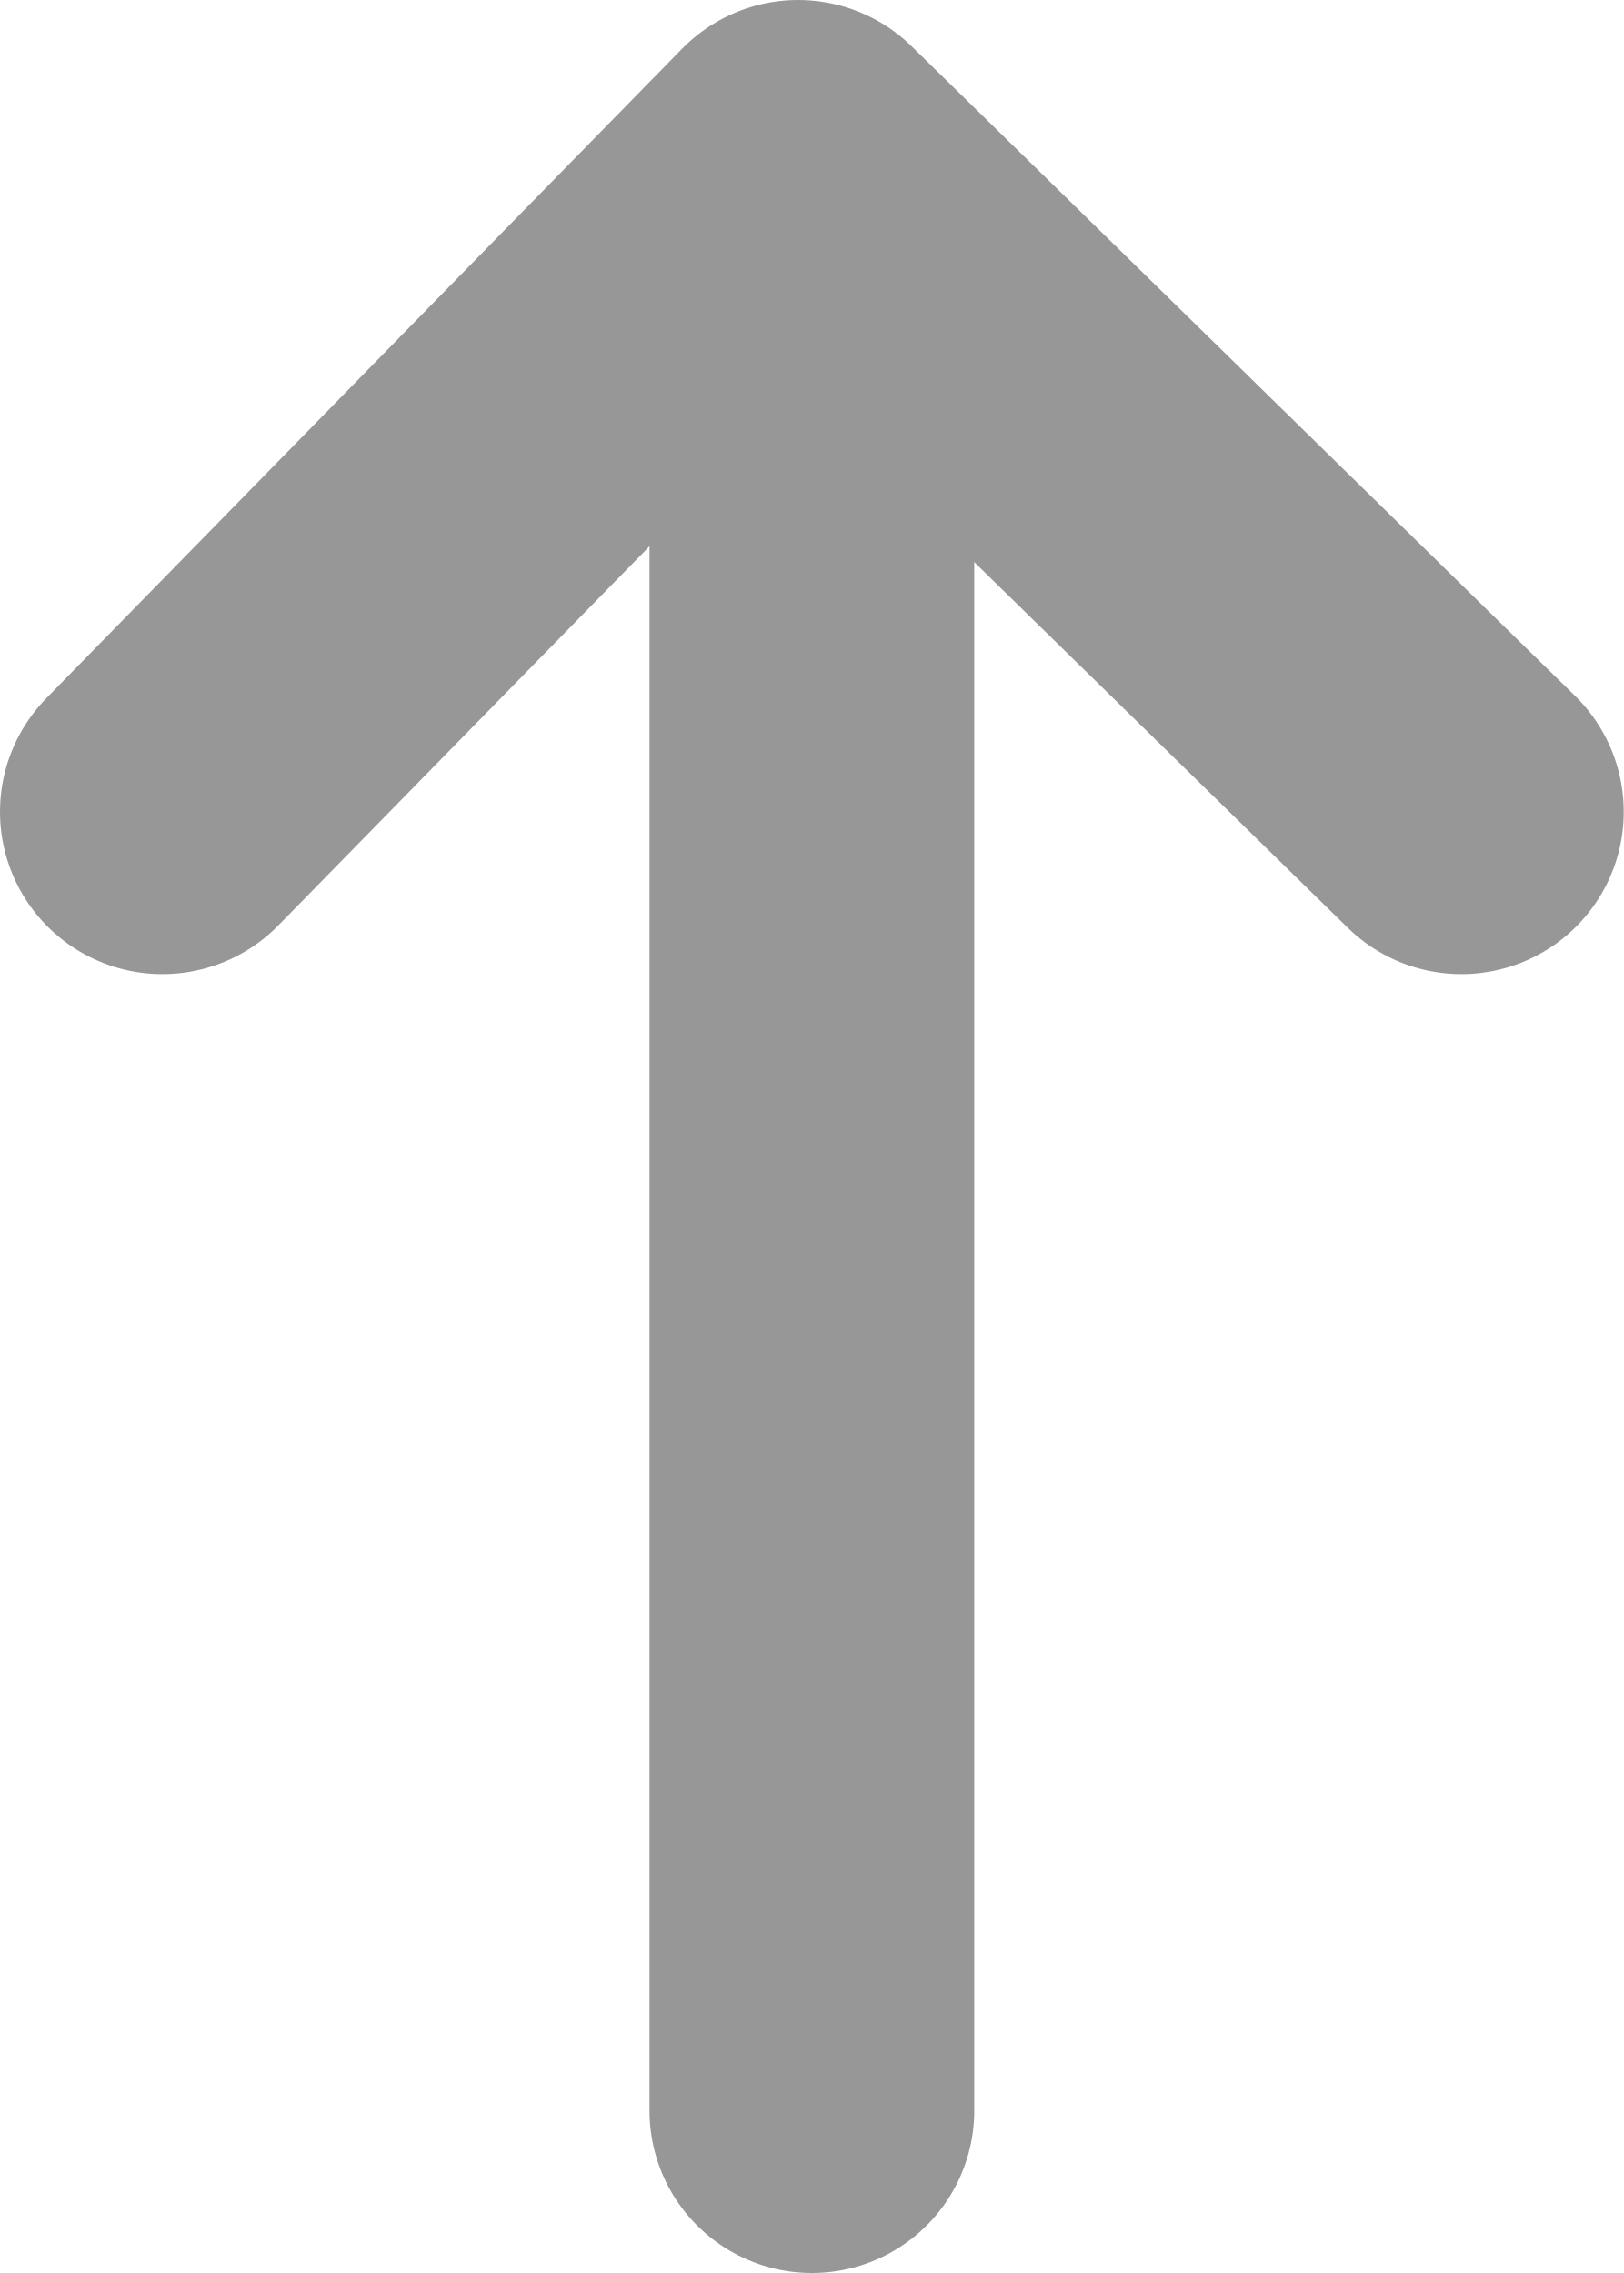
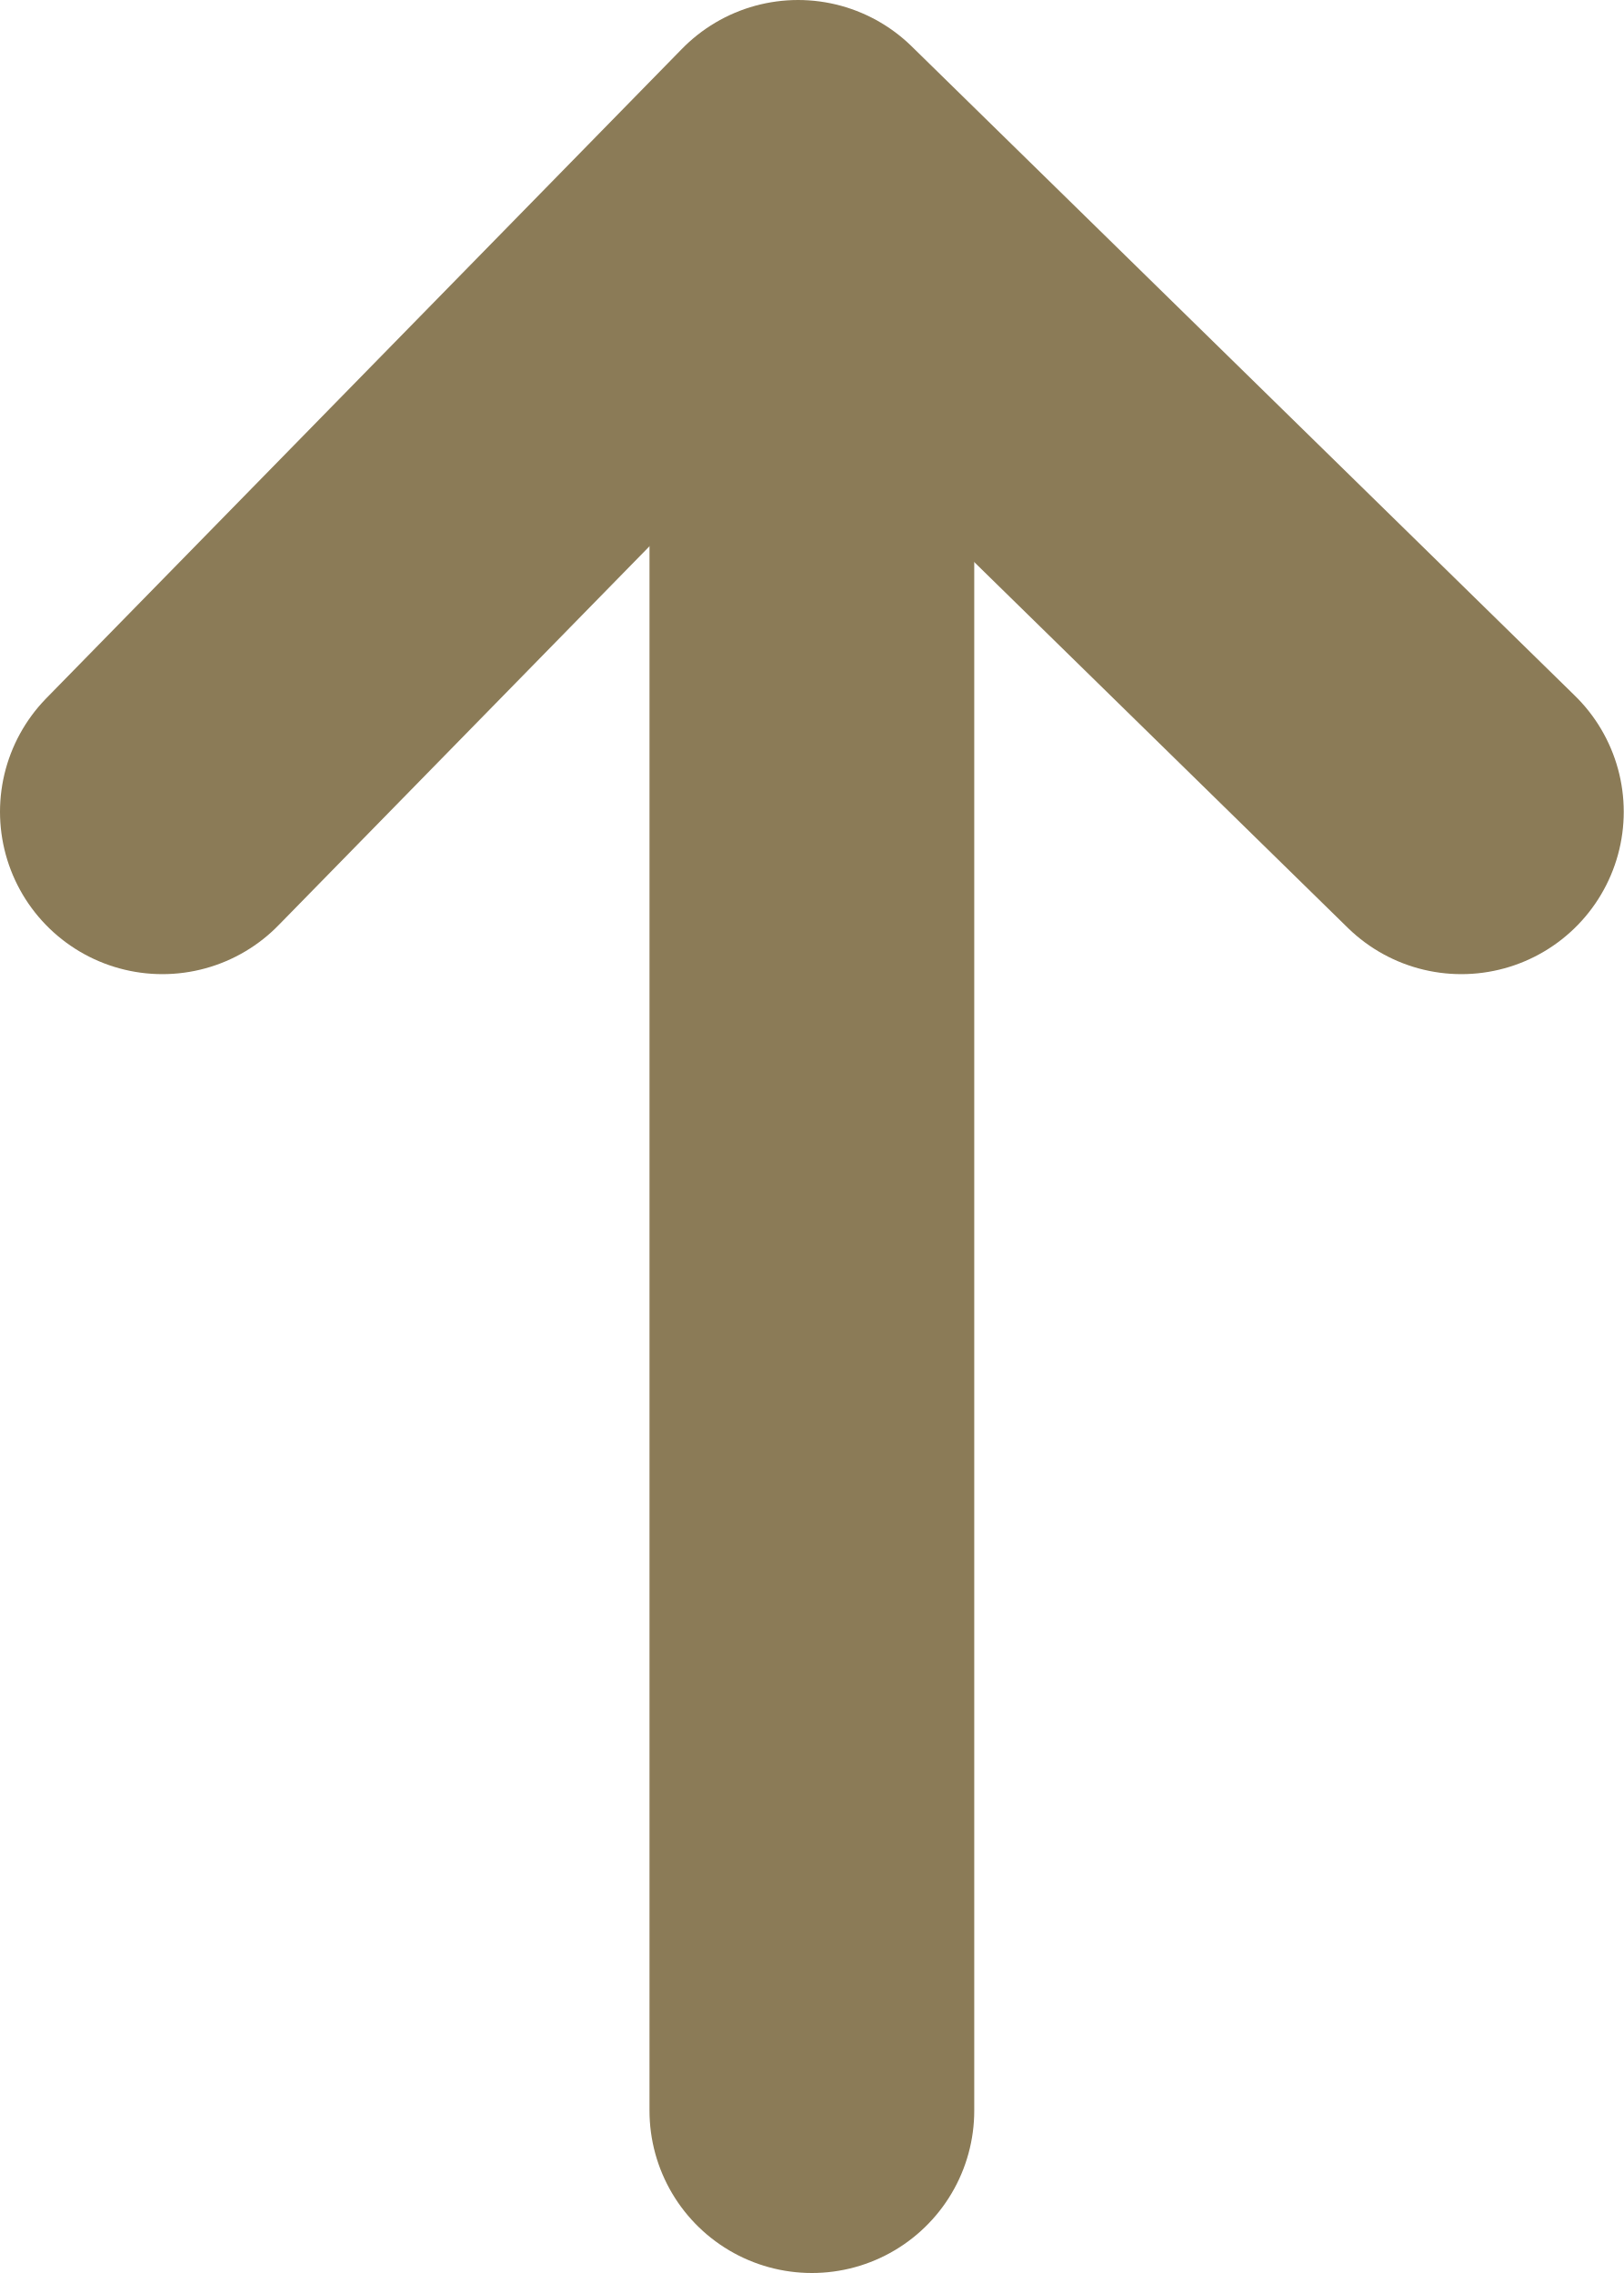
<svg xmlns="http://www.w3.org/2000/svg" width="10px" height="14px" viewBox="0 0 10 14" version="1.1">
  <defs />
  <g id="Page-1" stroke="none" stroke-width="1" fill="none" fill-rule="evenodd" stroke-linecap="round" stroke-linejoin="round">
-     <g id="Settings-Users-Roles" transform="translate(-451, -218)" stroke="#979797">
+     <g id="Settings-Users-Roles" transform="translate(-451, -218)" stroke="#8b7b57">
      <g id="Paper" transform="translate(344, 145)">
        <g id="Table" transform="translate(0, 61)">
          <g id="Strip-Head">
            <g id="Icon-Sort-Up" transform="translate(103, 10)">
              <g id="Icon-Sort-Down" transform="translate(9, 9) scale(1, -1) rotate(90) translate(-9, -9) translate(3, 5)">
                <path d="M1.13686838e-12,4 L10.068,4" id="Path-3" stroke-width="2" />
                <polyline id="Path-4" stroke-width="2" points="8 0 12 4.085 8 8" />
              </g>
            </g>
          </g>
        </g>
      </g>
    </g>
  </g>
</svg>
